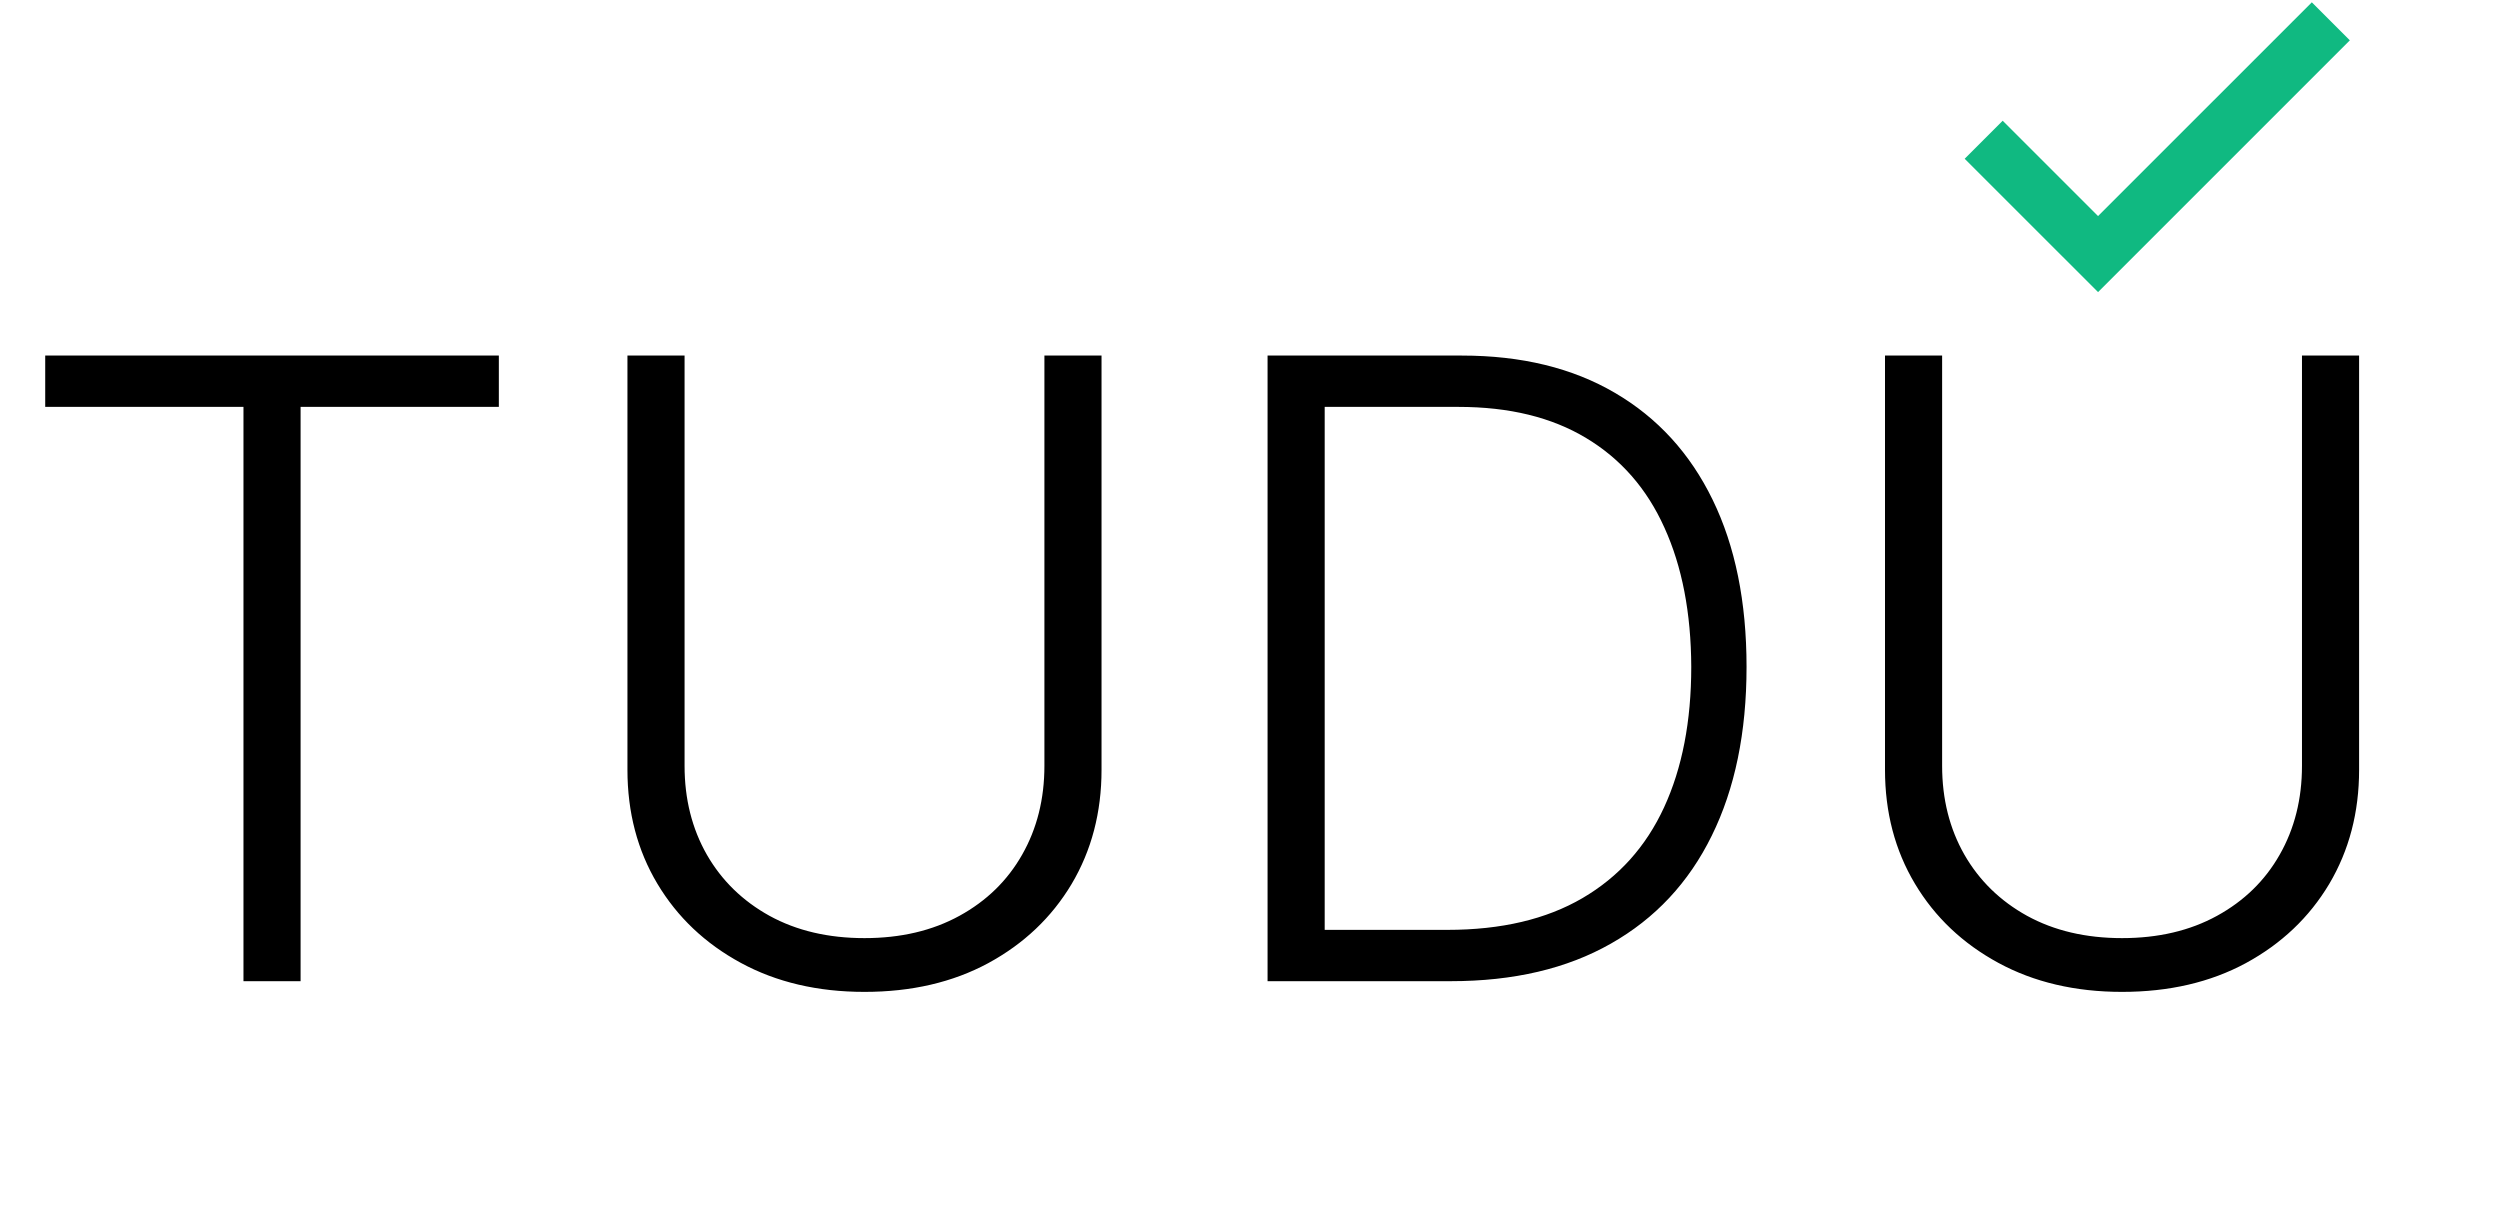
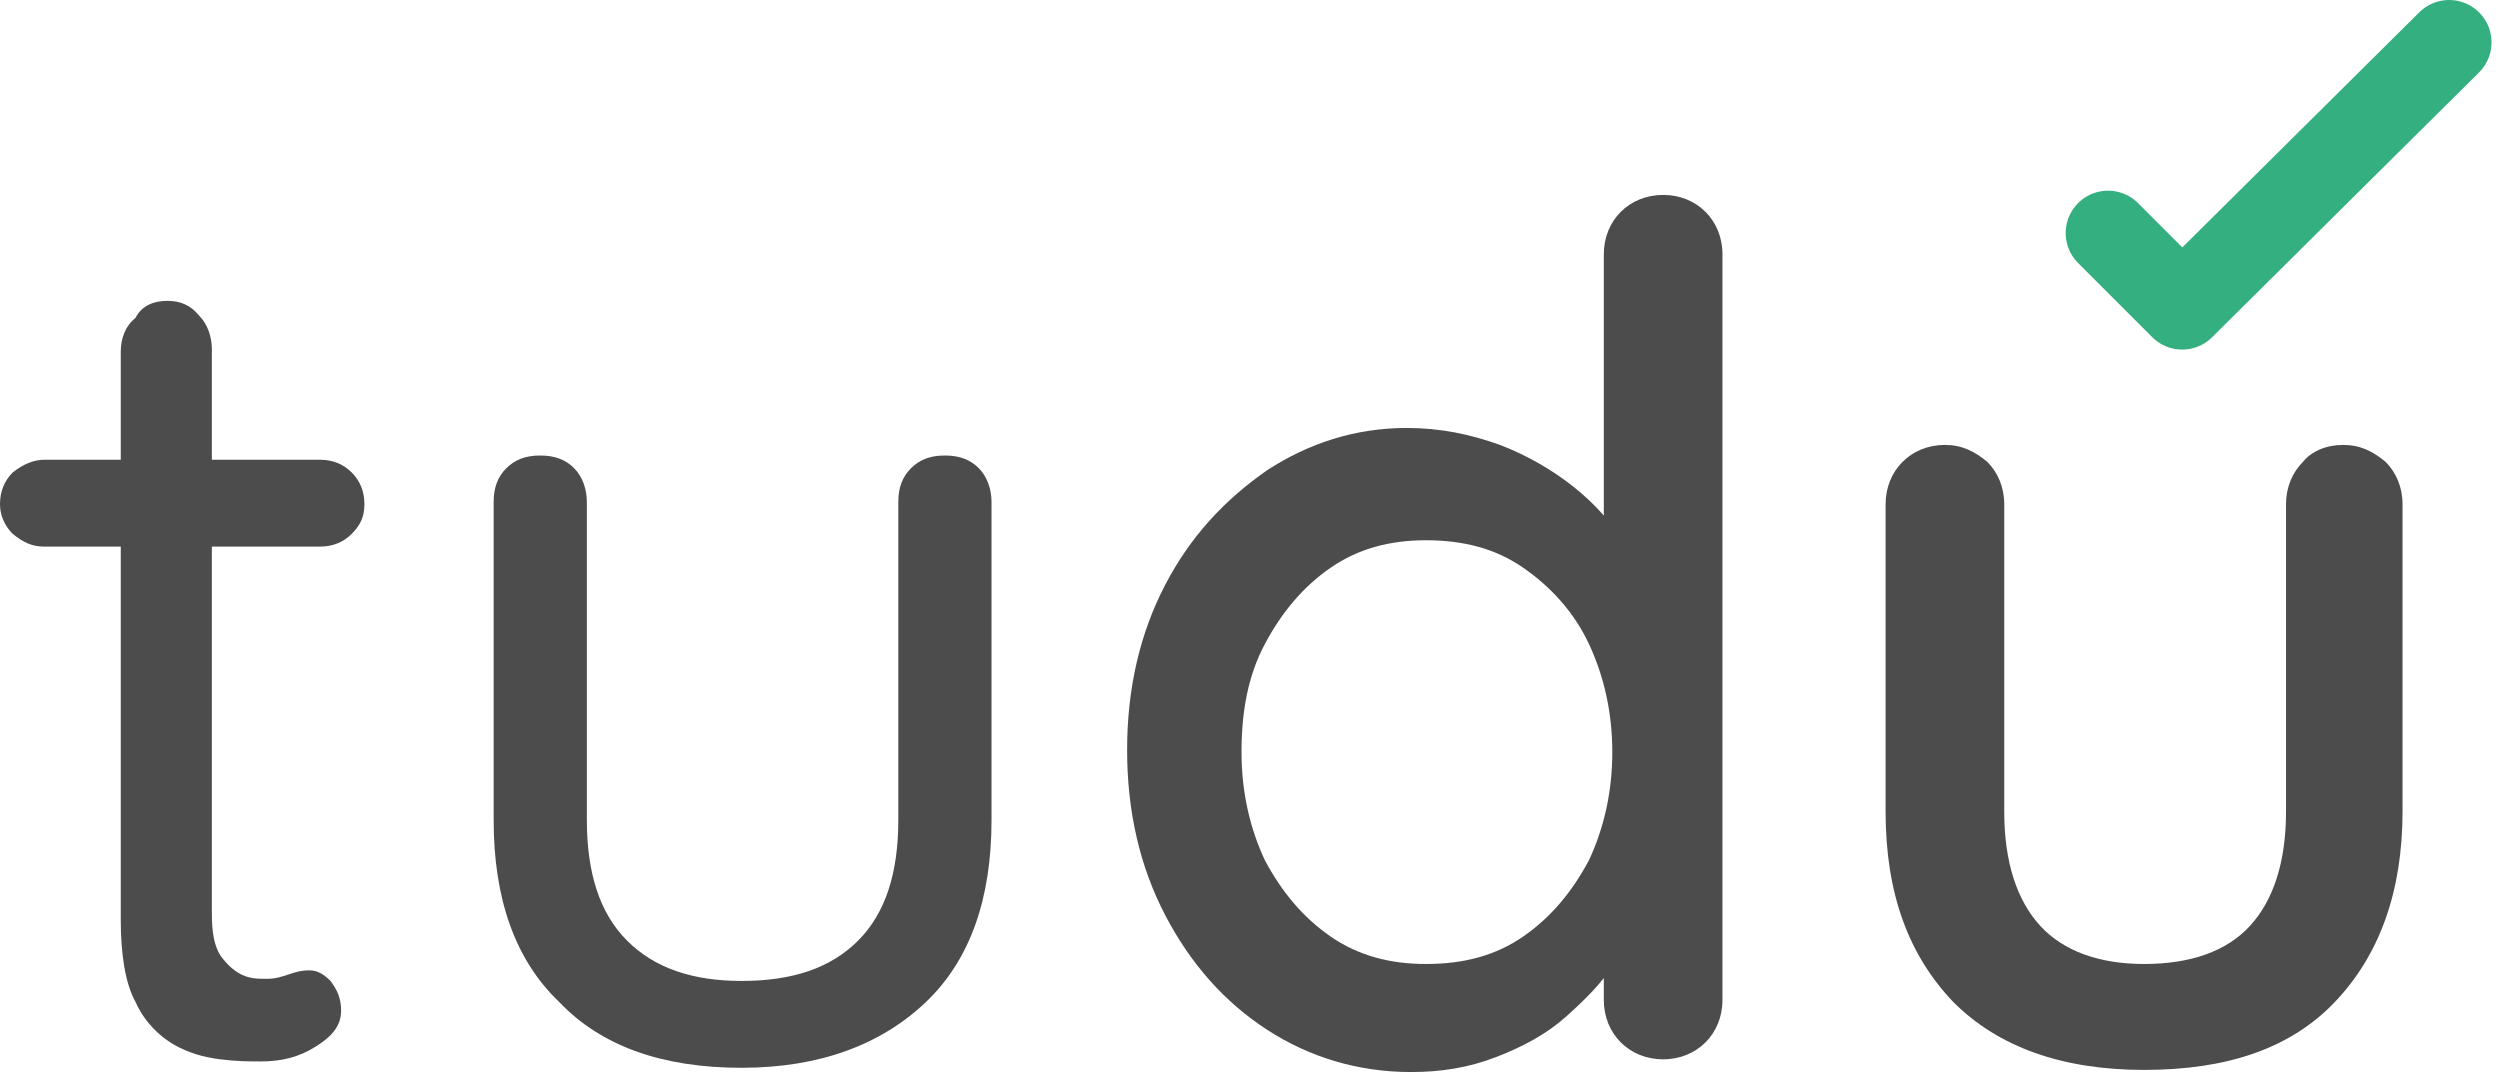
- <svg xmlns="http://www.w3.org/2000/svg" width="186" height="90" viewBox="0 0 186 90" fill="none">
-   <path d="M149 11.811L156.095 18.905L172 3" stroke="#10B981" stroke-width="4" stroke-linecap="square" />
-   <path d="M3.364 30.273V26.454H37.114V30.273H22.364V73H18.114V30.273H3.364ZM77.704 26.454H81.954V57.273C81.954 60.439 81.212 63.273 79.727 65.773C78.242 68.258 76.174 70.22 73.523 71.659C70.886 73.083 67.818 73.796 64.318 73.796C60.833 73.796 57.765 73.076 55.114 71.636C52.462 70.197 50.394 68.235 48.909 65.75C47.424 63.265 46.682 60.439 46.682 57.273V26.454H50.932V56.977C50.932 59.447 51.485 61.651 52.591 63.591C53.697 65.515 55.25 67.03 57.25 68.136C59.265 69.242 61.621 69.796 64.318 69.796C67.015 69.796 69.371 69.242 71.386 68.136C73.401 67.03 74.954 65.515 76.046 63.591C77.151 61.651 77.704 59.447 77.704 56.977V26.454ZM107.943 73H94.307V26.454H108.761C113.201 26.454 116.996 27.379 120.148 29.227C123.314 31.076 125.739 33.727 127.42 37.182C129.102 40.636 129.943 44.78 129.943 49.614C129.943 54.492 129.08 58.682 127.352 62.182C125.64 65.667 123.14 68.341 119.852 70.204C116.58 72.068 112.61 73 107.943 73ZM98.557 69.182H107.693C111.693 69.182 115.042 68.394 117.739 66.818C120.436 65.242 122.458 62.992 123.807 60.068C125.155 57.144 125.83 53.659 125.83 49.614C125.814 45.599 125.148 42.144 123.83 39.25C122.527 36.356 120.587 34.136 118.011 32.591C115.451 31.046 112.284 30.273 108.511 30.273H98.557V69.182ZM171.267 26.454H175.517V57.273C175.517 60.439 174.775 63.273 173.29 65.773C171.805 68.258 169.737 70.22 167.085 71.659C164.449 73.083 161.381 73.796 157.881 73.796C154.396 73.796 151.328 73.076 148.676 71.636C146.025 70.197 143.956 68.235 142.472 65.75C140.987 63.265 140.244 60.439 140.244 57.273V26.454H144.494V56.977C144.494 59.447 145.047 61.651 146.153 63.591C147.259 65.515 148.812 67.03 150.812 68.136C152.828 69.242 155.184 69.796 157.881 69.796C160.578 69.796 162.934 69.242 164.949 68.136C166.964 67.03 168.517 65.515 169.608 63.591C170.714 61.651 171.267 59.447 171.267 56.977V26.454Z" fill="black" />
+ <svg xmlns="http://www.w3.org/2000/svg" width="118" height="51" viewBox="0 0 118 51" fill="none">
+   <path d="M2.1 21.7H15.1C15.7 21.7 16.2 21.9 16.6 22.3C17 22.7 17.2 23.2 17.2 23.8C17.2 24.4 17 24.8 16.6 25.2C16.2 25.6 15.7 25.8 15.1 25.8H2.1C1.5 25.8 1.1 25.6 0.6 25.2C0.2 24.8 0 24.3 0 23.8C0 23.2 0.2 22.7 0.6 22.3C1.1 21.9 1.6 21.7 2.1 21.7ZM7.9 14.2C8.5 14.2 9 14.4 9.4 14.9C9.8 15.3 10 15.9 10 16.5V43.1C10 44 10.1 44.6 10.4 45.1C10.7 45.5 11 45.8 11.4 46C11.8 46.2 12.2 46.2 12.6 46.2C13 46.2 13.3 46.1 13.6 46C13.9 45.9 14.2 45.8 14.6 45.8C15 45.8 15.3 46 15.6 46.3C15.9 46.7 16.1 47.1 16.1 47.7C16.1 48.4 15.7 48.9 14.9 49.4C14.1 49.9 13.3 50.1 12.3 50.1C11.8 50.1 11.2 50.1 10.4 50C9.6 49.9 8.9 49.7 8.2 49.3C7.5 48.9 6.8 48.2 6.4 47.3C5.9 46.4 5.7 45 5.7 43.4V16.6C5.7 16 5.9 15.4 6.4 15C6.7 14.4 7.3 14.2 7.9 14.2Z" fill="#4D4C4C" />
+   <path d="M44.6 21.5C45.3 21.5 45.8 21.7 46.2 22.1C46.6 22.5 46.8 23.1 46.8 23.7V38.7C46.8 42.4 45.8 45.3 43.7 47.3C41.6 49.3 38.7 50.4 35 50.4C31.3 50.4 28.4 49.4 26.4 47.3C24.3 45.3 23.3 42.4 23.3 38.7V23.7C23.3 23 23.5 22.5 23.9 22.1C24.3 21.7 24.8 21.5 25.5 21.5C26.2 21.5 26.7 21.7 27.1 22.1C27.5 22.5 27.7 23.1 27.7 23.7V38.7C27.7 41.2 28.3 43.1 29.6 44.4C30.9 45.7 32.7 46.3 35 46.3C37.4 46.3 39.2 45.7 40.5 44.4C41.8 43.1 42.4 41.2 42.4 38.7V23.7C42.4 23 42.6 22.5 43 22.1C43.4 21.7 43.9 21.5 44.6 21.5Z" fill="#4D4C4C" />
+   <path d="M78.5 9.2C79.3 9.2 80 9.5 80.5 10C81 10.5 81.3 11.2 81.3 12V47.2C81.3 48 81 48.7 80.5 49.2C80 49.7 79.3 50 78.5 50C77.7 50 77 49.7 76.5 49.2C76 48.7 75.7 48 75.7 47.2V43.2L76.9 43.3C76.9 44 76.6 44.8 76.1 45.6C75.6 46.4 74.8 47.2 73.9 48C73 48.8 71.9 49.4 70.6 49.9C69.3 50.4 68 50.6 66.6 50.6C64.1 50.6 61.8 49.9 59.8 48.6C57.8 47.3 56.2 45.5 55 43.2C53.8 40.9 53.2 38.3 53.2 35.4C53.2 32.5 53.8 29.9 55 27.6C56.2 25.3 57.8 23.6 59.8 22.2C61.8 20.9 64 20.2 66.4 20.2C68 20.2 69.4 20.5 70.8 21C72.1 21.5 73.3 22.2 74.3 23C75.3 23.8 76.1 24.7 76.6 25.6C77.2 26.5 77.4 27.4 77.4 28.2L75.7 28.4V12C75.7 11.2 76 10.5 76.5 10C77 9.5 77.7 9.2 78.5 9.2ZM67.3 45.5C69.1 45.5 70.6 45.1 71.9 44.2C73.2 43.3 74.2 42.1 75 40.6C75.7 39.1 76.1 37.4 76.1 35.5C76.1 33.6 75.7 31.9 75 30.4C74.3 28.9 73.2 27.7 71.9 26.8C70.6 25.9 69.1 25.5 67.3 25.5C65.6 25.5 64.1 25.9 62.8 26.8C61.5 27.7 60.5 28.9 59.7 30.4C58.9 31.9 58.6 33.6 58.6 35.5C58.6 37.4 59 39.1 59.7 40.6C60.5 42.1 61.5 43.3 62.8 44.2C64.1 45.1 65.6 45.5 67.3 45.5Z" fill="#4D4C4C" />
+   <path d="M110.6 21C111.4 21 112 21.3 112.6 21.8C113.1 22.3 113.4 23 113.4 23.8V38.3C113.4 42.1 112.3 45.1 110.2 47.3C108.1 49.5 105.1 50.5 101.2 50.5C97.3 50.5 94.3 49.4 92.2 47.3C90.1 45.1 89 42.2 89 38.3V23.8C89 23 89.3 22.3 89.8 21.8C90.3 21.3 91 21 91.8 21C92.6 21 93.2 21.3 93.8 21.8C94.3 22.3 94.6 23 94.6 23.8V38.3C94.6 40.7 95.2 42.5 96.3 43.7C97.4 44.9 99.1 45.5 101.2 45.5C103.4 45.5 105.1 44.9 106.2 43.7C107.3 42.5 107.9 40.7 107.9 38.3V23.8C107.9 23 108.2 22.3 108.7 21.8C109.1 21.3 109.8 21 110.6 21Z" fill="#4D4C4C" />
+   <path d="M99.5 11L103 14.5L115.6 2" stroke="#34AF7F" stroke-width="4" stroke-miterlimit="10" stroke-linecap="round" stroke-linejoin="round" />
</svg>
